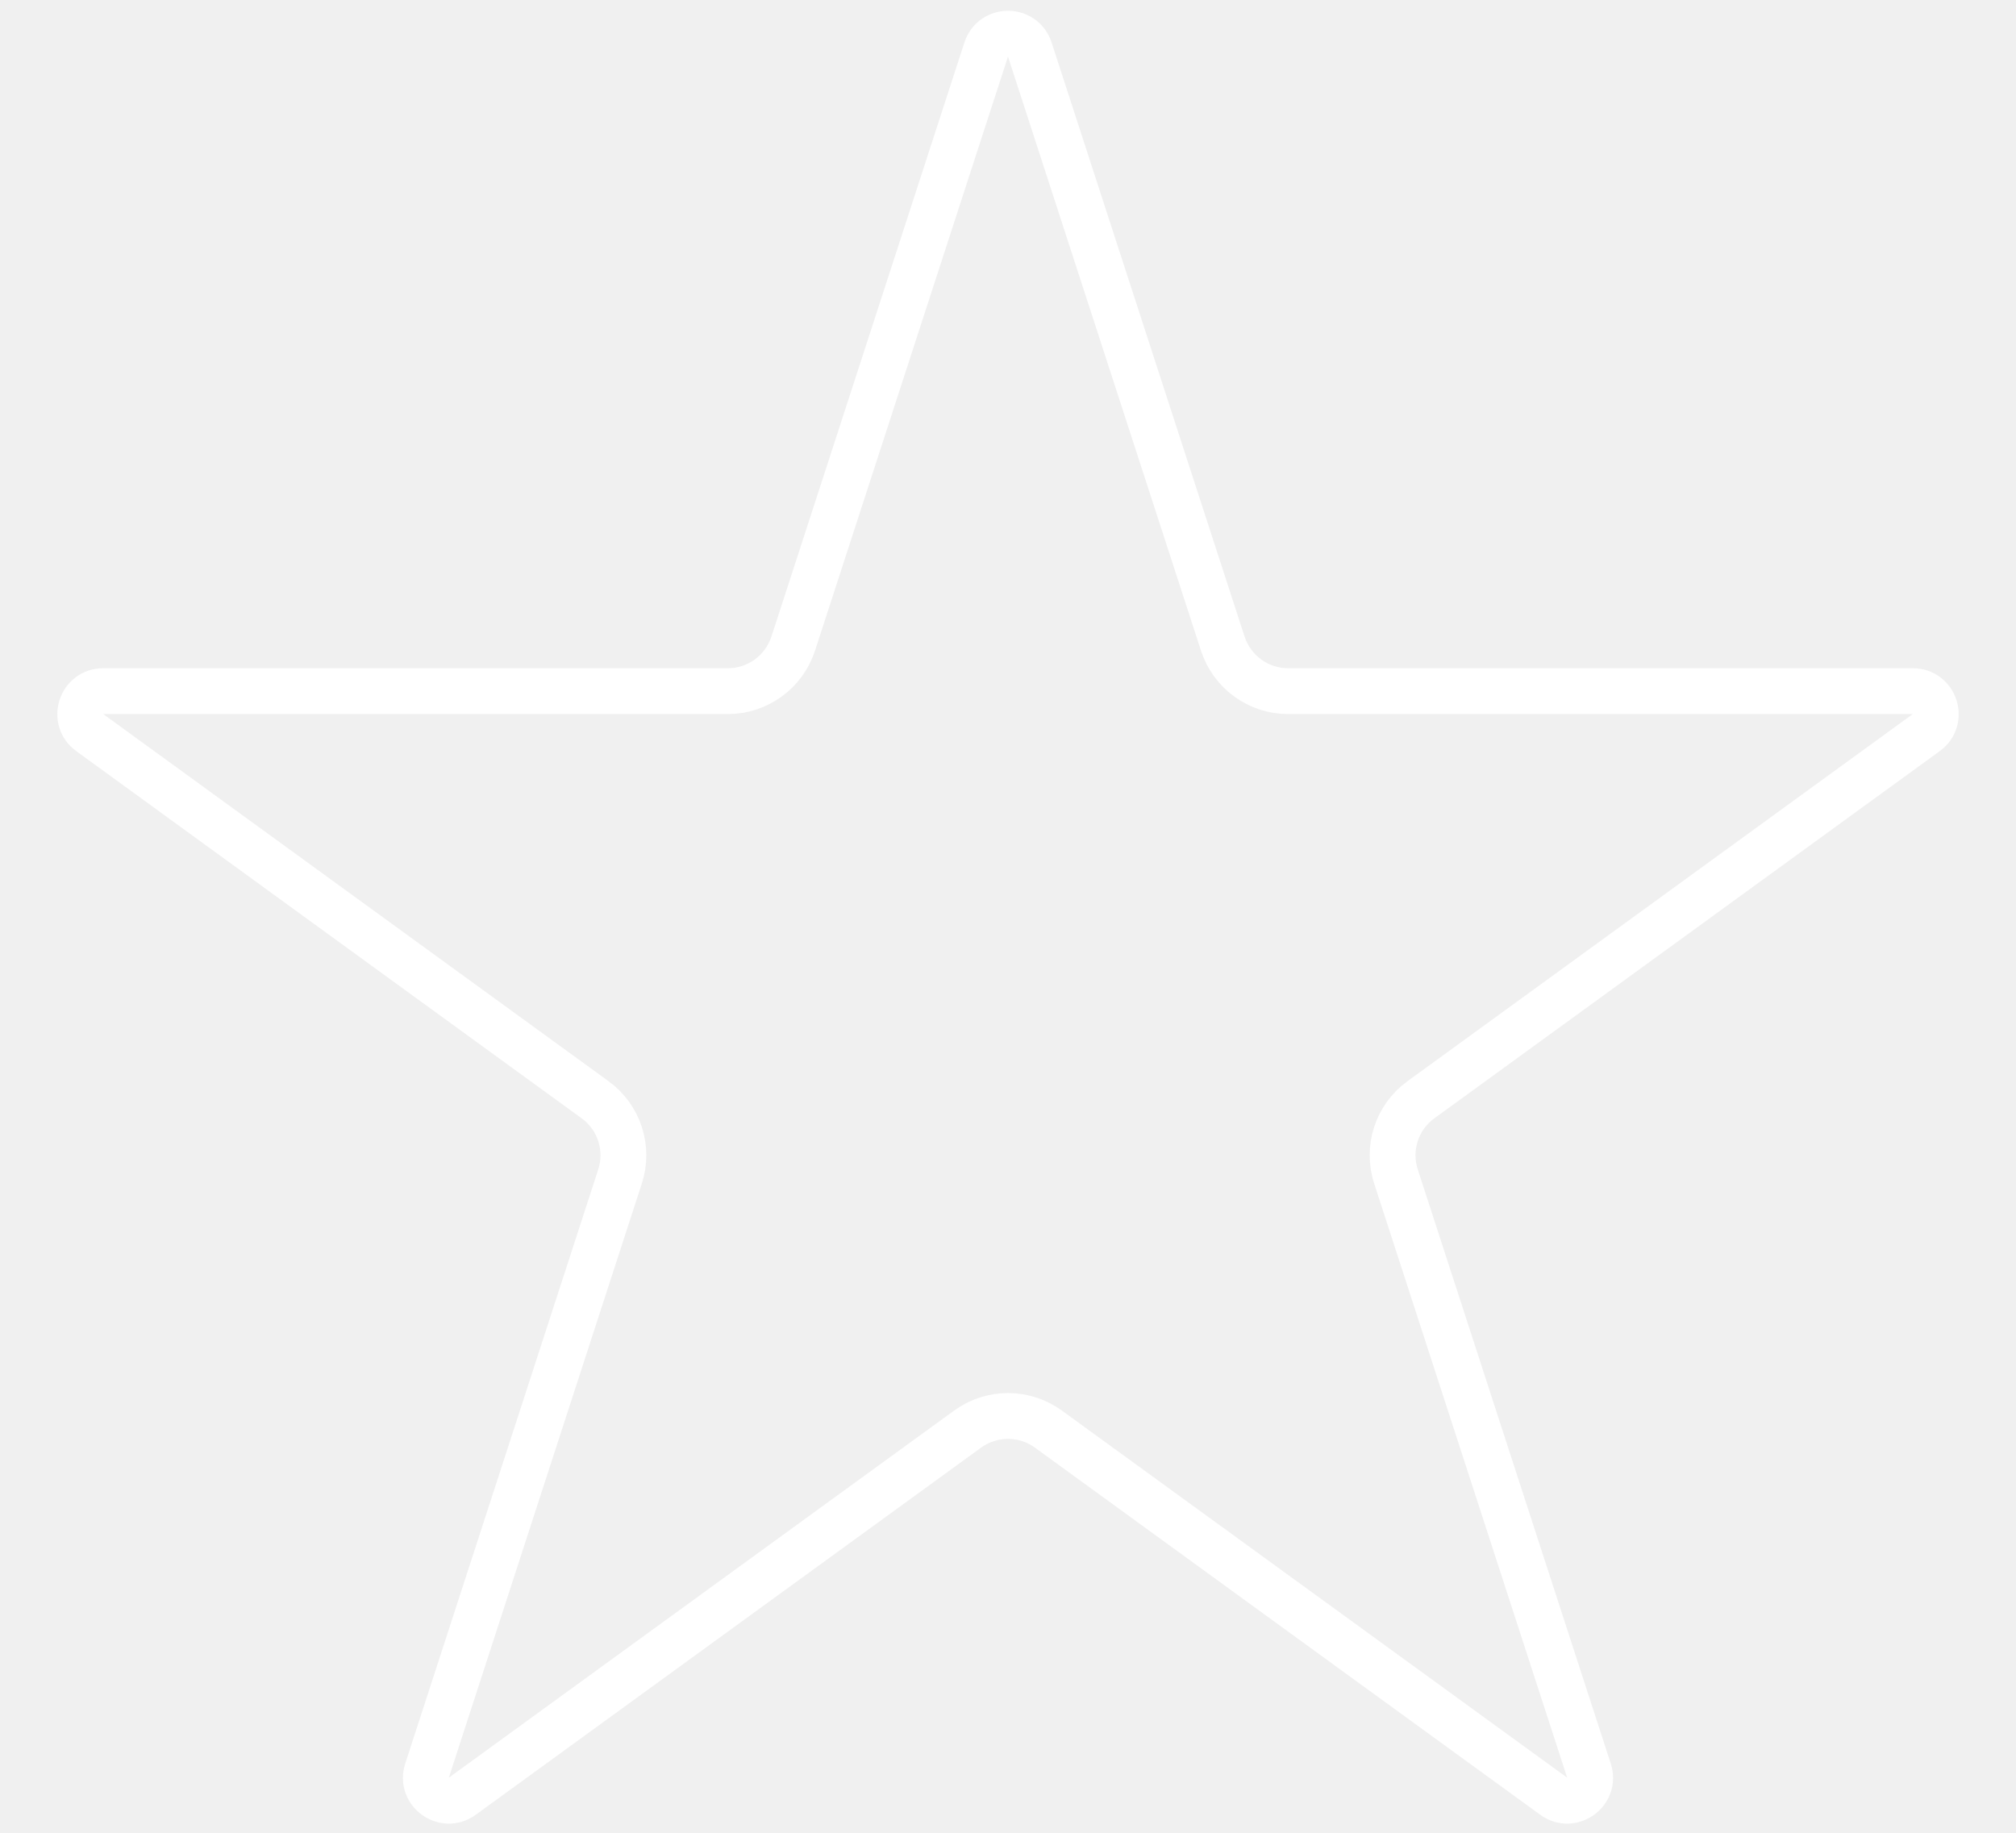
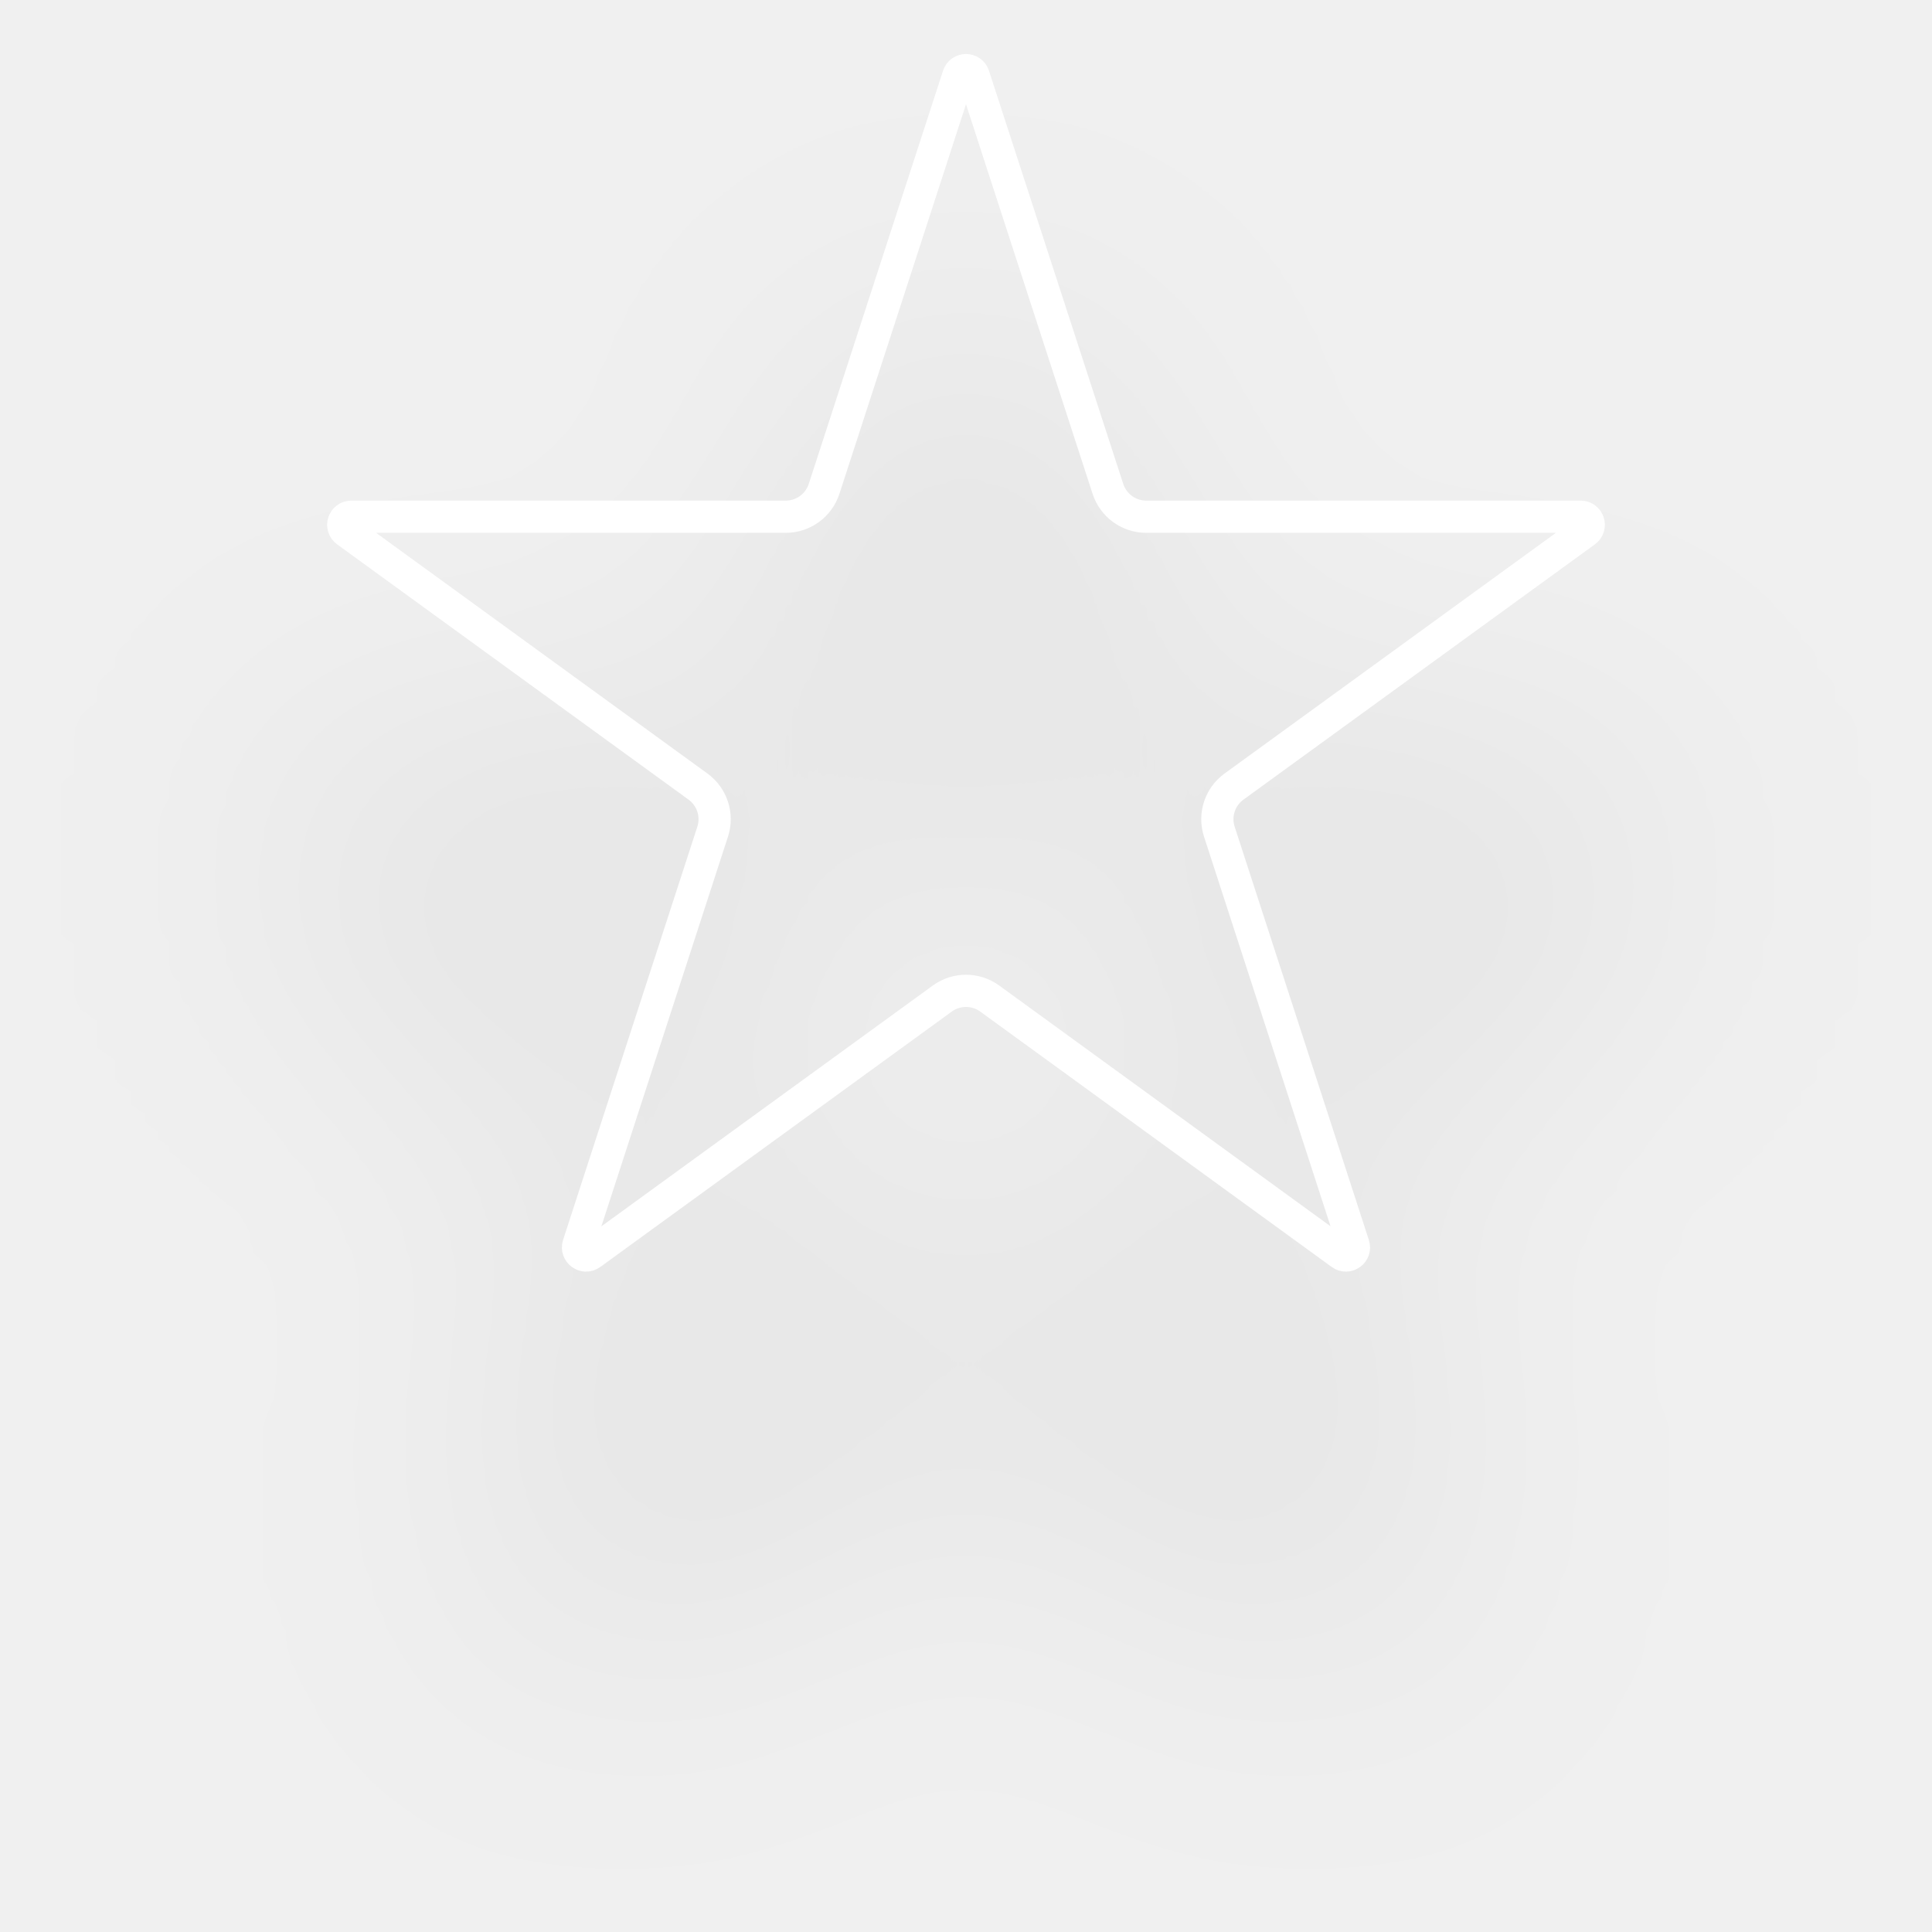
- <svg xmlns="http://www.w3.org/2000/svg" width="22" height="20" viewBox="0 0 22 20" fill="none">
-   <path d="M10.762 0.541C10.837 0.31 11.163 0.31 11.238 0.541L13.344 7.024C13.445 7.333 13.732 7.542 14.057 7.542H20.874C21.116 7.542 21.217 7.852 21.021 7.994L15.506 12.001C15.243 12.192 15.133 12.53 15.234 12.839L17.34 19.322C17.415 19.552 17.151 19.744 16.955 19.601L11.441 15.595C11.178 15.404 10.822 15.404 10.559 15.595L5.045 19.601C4.849 19.744 4.585 19.552 4.66 19.322L6.766 12.839C6.867 12.53 6.757 12.192 6.494 12.001L0.979 7.994C0.783 7.852 0.884 7.542 1.126 7.542H7.943C8.267 7.542 8.555 7.333 8.656 7.024L10.762 0.541Z" stroke="white" stroke-width="0.5" />
+ <svg xmlns="http://www.w3.org/2000/svg" width="24" height="24" viewBox="0 0 24 24" fill="none">
+   <g filter="url(#filter0_d)">
+     <path d="M12.095 0.94L13.763 6.073C13.83 6.279 14.022 6.419 14.239 6.419H19.636C19.733 6.419 19.773 6.543 19.695 6.6L15.328 9.772C15.153 9.9 15.08 10.125 15.147 10.331L16.814 15.465C16.845 15.557 16.739 15.634 16.661 15.577L12.294 12.404C12.119 12.277 11.881 12.277 11.706 12.404L7.339 15.577C7.261 15.634 7.156 15.557 7.185 15.465L8.853 10.331C8.92 10.125 8.847 9.9 8.672 9.772L4.305 6.6C4.227 6.543 4.267 6.419 4.364 6.419H9.761C9.978 6.419 10.17 6.279 10.237 6.073L11.905 0.94C11.935 0.848 12.065 0.848 12.095 0.94Z" stroke="white" stroke-width="0.4" />
+   </g>
+   <defs>
+     <filter id="filter0_d" x="0.063" y="0.671" width="23.874" height="23.126" filterUnits="userSpaceOnUse" color-interpolation-filters="sRGB">
+       <feFlood flood-opacity="0" result="BackgroundImageFix" />
+       <feColorMatrix in="SourceAlpha" type="matrix" values="0 0 0 0 0 0 0 0 0 0 0 0 0 0 0 0 0 0 127 0" />
+       <feOffset dy="4" />
+       <feGaussianBlur stdDeviation="2" />
+       <feColorMatrix type="matrix" values="0 0 0 0 0 0 0 0 0 0 0 0 0 0 0 0 0 0 0.25 0" />
+       <feBlend mode="normal" in2="BackgroundImageFix" result="effect1_dropShadow" />
+       <feBlend mode="normal" in="SourceGraphic" in2="effect1_dropShadow" result="shape" />
+     </filter>
+   </defs>
</svg>
